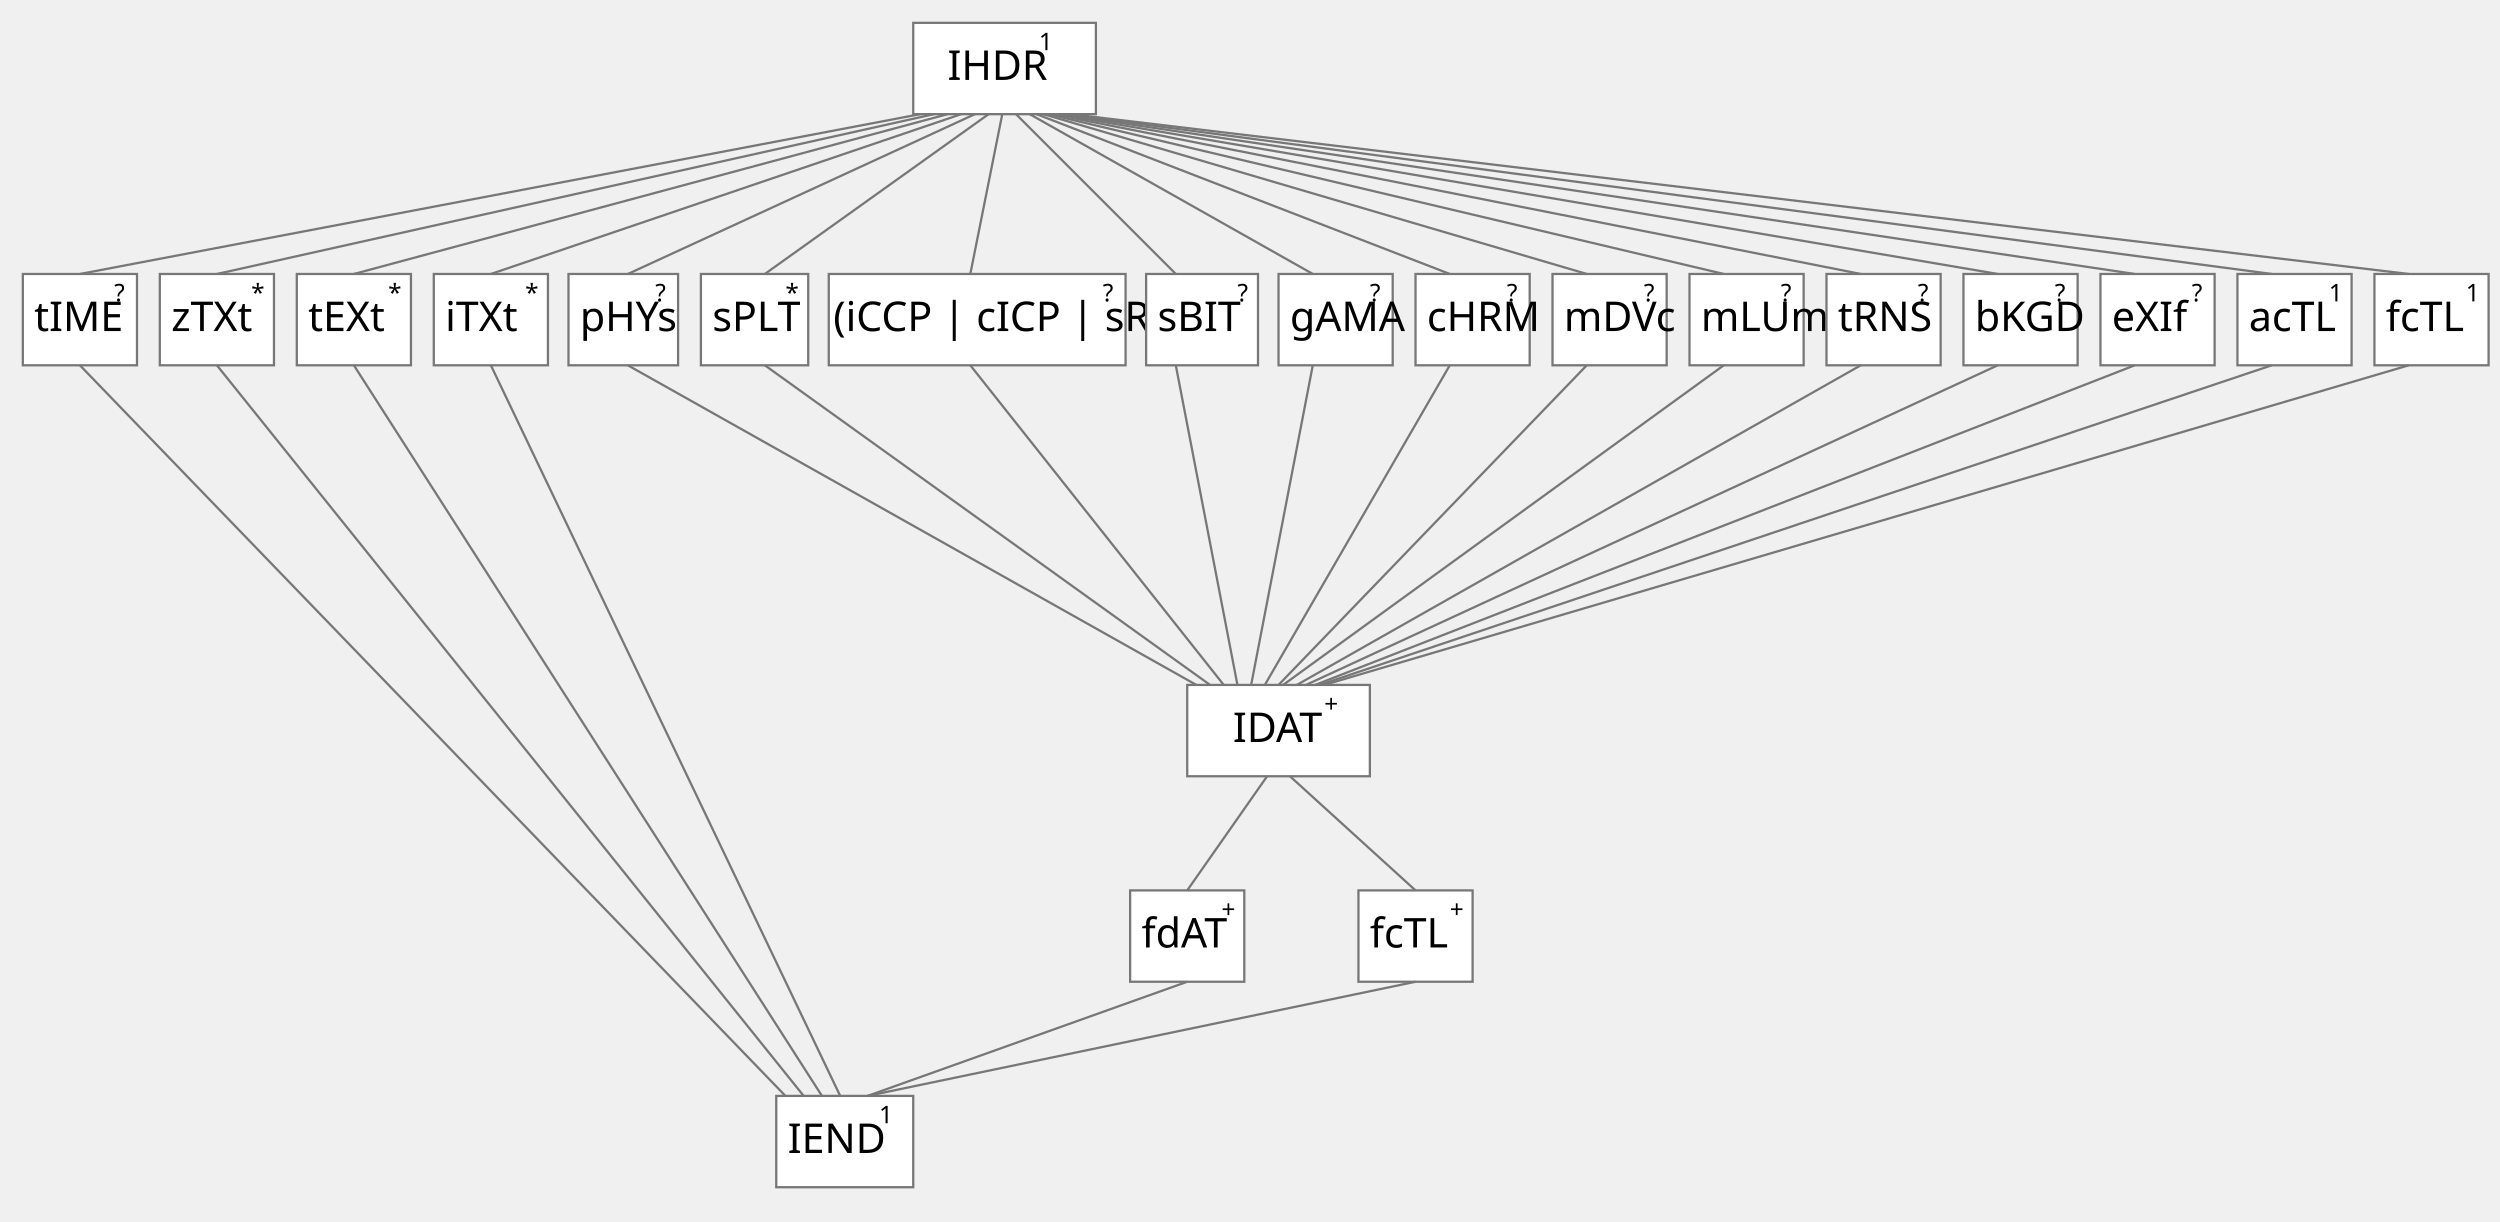
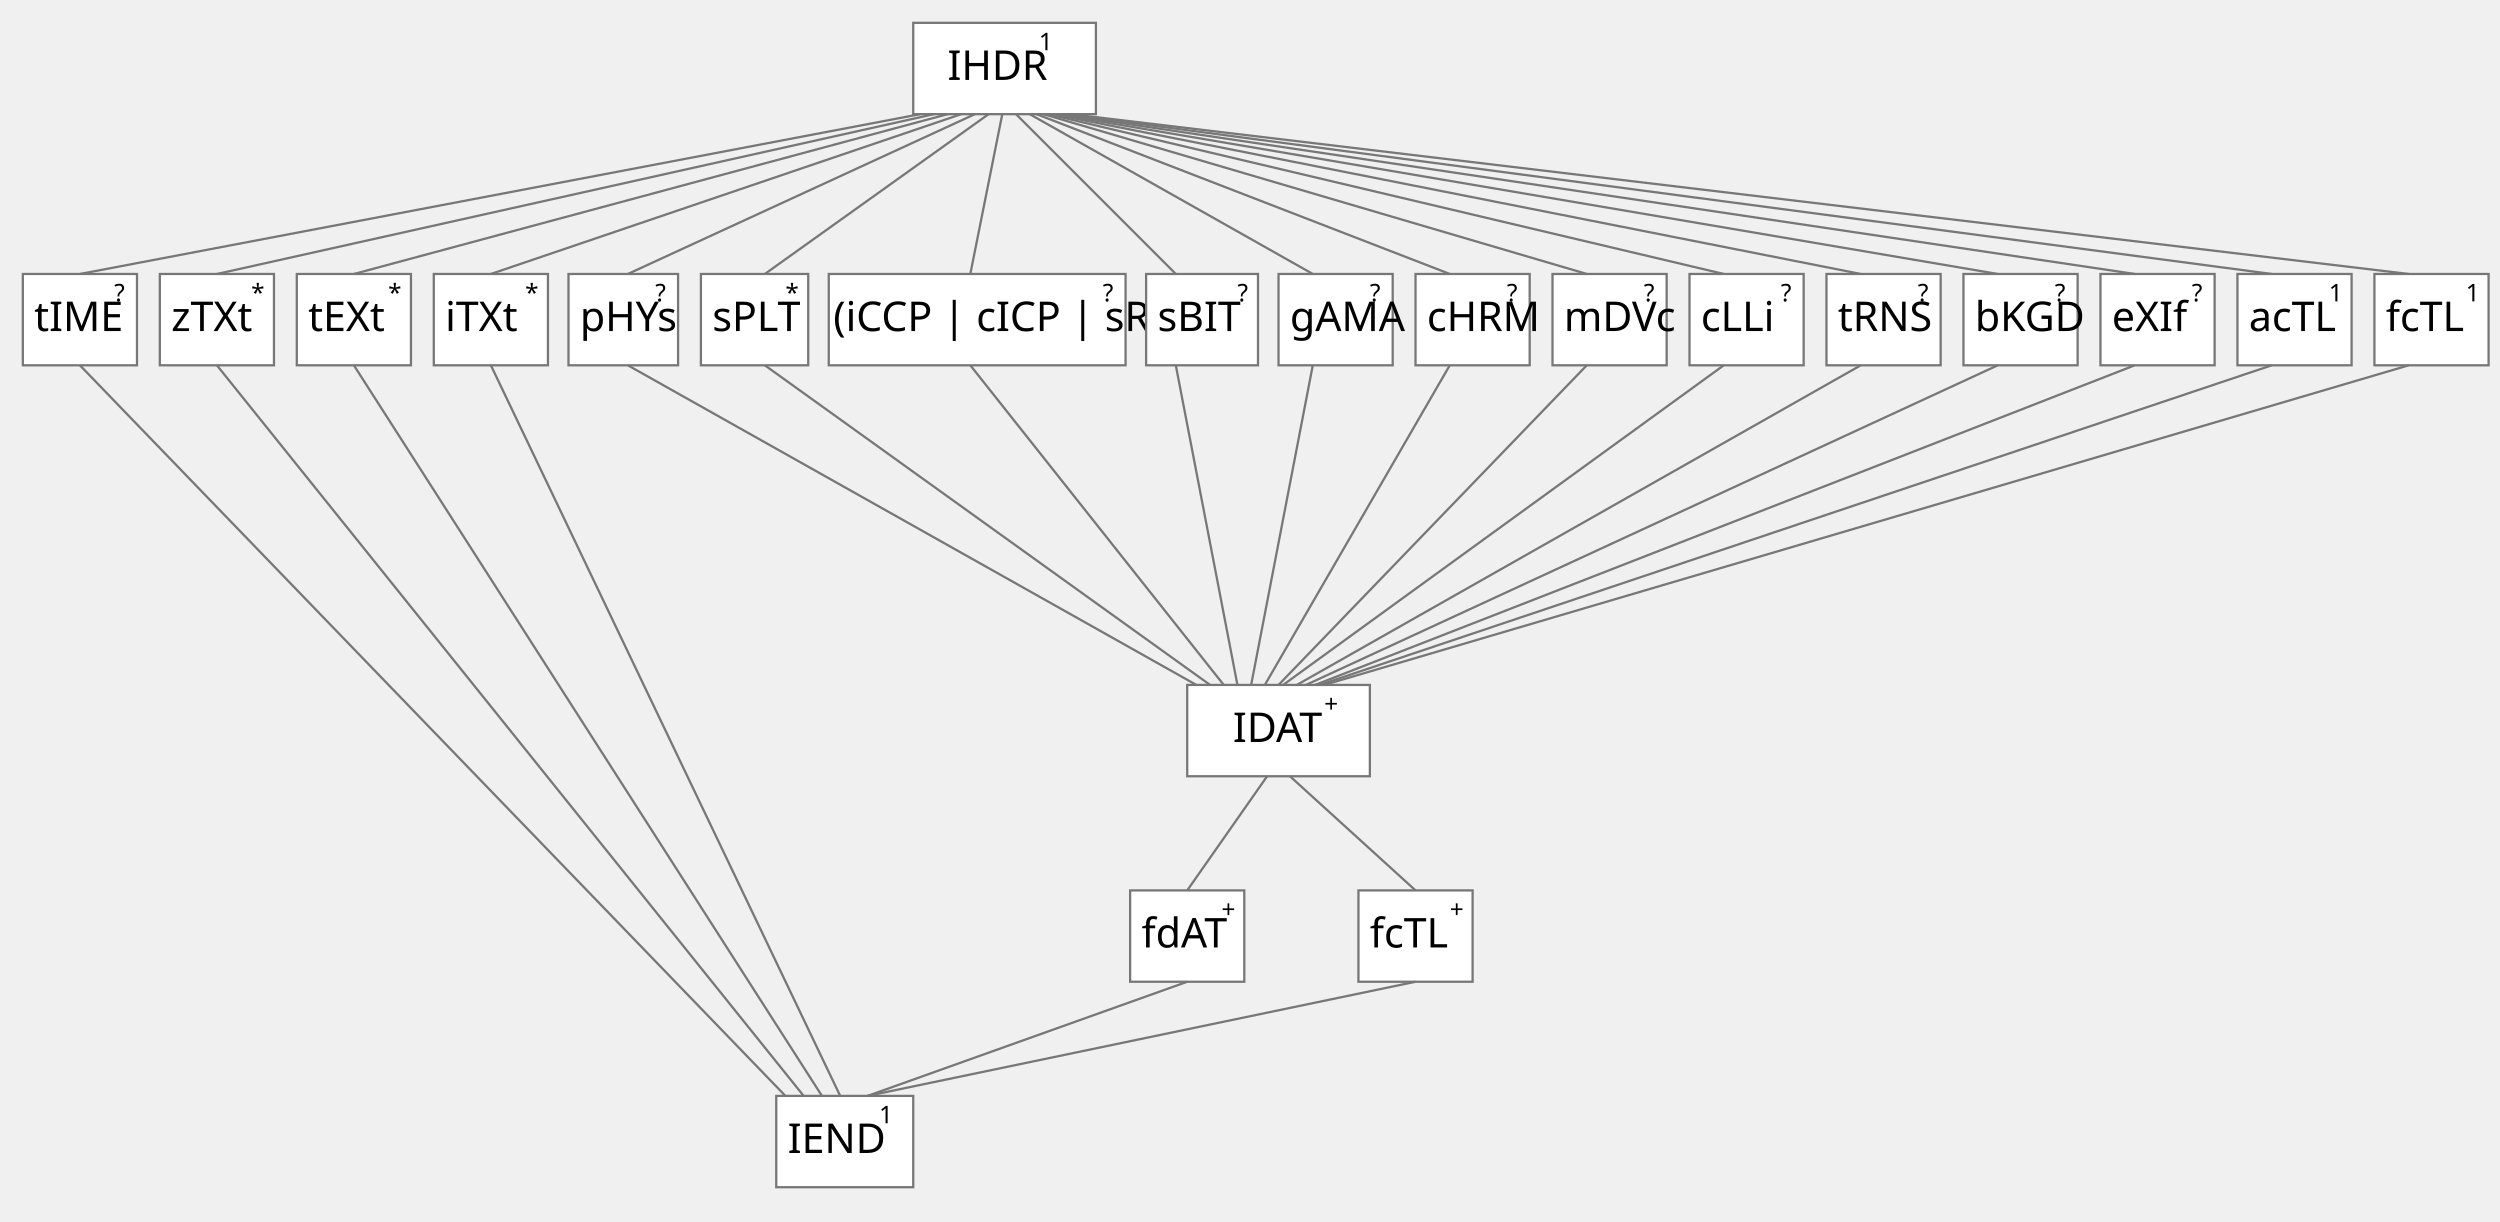
<svg xmlns="http://www.w3.org/2000/svg" viewBox="0 0 1095 535">
  <style>
    @font-face {
        font-family: OS_Cond_Med;
        src: url(./fonts/OS_Cond_Med.woff2);
    }
    rect {
        stroke:#777;
        fill:white;
        }
    text {
        font-family: OS_Cond_Med;
        font-size:18px;
        text-anchor:start
        }
    line {
        stroke:#777;
        stroke-width:1
        }
</style>
  <g transform="translate(400,10)">
    <rect width="80" height="40" />
    <text x="15" y="25">IHDR</text>
    <text x="55" y="12" style="font-size:8pt">1</text>
  </g>
  <line x1="403" y1="50" x2="35" y2="120" />
  <line x1="409" y1="50" x2="95" y2="120" />
  <line x1="415" y1="50" x2="155" y2="120" />
  <line x1="421" y1="50" x2="215" y2="120" />
  <line x1="427" y1="50" x2="275" y2="120" />
  <line x1="433" y1="50" x2="335" y2="120" />
  <line x1="439" y1="50" x2="425" y2="120" />
  <line x1="445" y1="50" x2="515" y2="120" />
  <line x1="451" y1="50" x2="575" y2="120" />
  <line x1="454" y1="50" x2="635" y2="120" />
  <line x1="457" y1="50" x2="695" y2="120" />
  <line x1="459" y1="50" x2="755" y2="120" />
  <line x1="461" y1="50" x2="815" y2="120" />
  <line x1="463" y1="50" x2="875" y2="120" />
  <line x1="465" y1="50" x2="935" y2="120" />
  <line x1="467" y1="50" x2="995" y2="120" />
  <line x1="469" y1="50" x2="1055" y2="120" />
  <g transform="translate(0,120)">
    <g transform="translate(10,0)">
      <rect width="50" height="40" />
      <text x="5" y="25">tIME</text>
      <text x="40" y="12" style="font-size:8pt">?</text>
    </g>
    <g transform="translate(70,0)">
      <rect width="50" height="40" />
      <text x="5" y="25">zTXt</text>
      <text x="40" y="12" style="font-size:8pt">*</text>
    </g>
    <g transform="translate(130,0)">
      <rect width="50" height="40" />
      <text x="5" y="25">tEXt</text>
      <text x="40" y="12" style="font-size:8pt">*</text>
    </g>
    <g transform="translate(190,0)">
      <rect width="50" height="40" />
      <text x="5" y="25">iTXt</text>
      <text x="40" y="12" style="font-size:8pt">*</text>
    </g>
    <g transform="translate(249,0)">
      <rect width="48" height="40" />
      <text x="5" y="25">pHYs</text>
      <text x="38" y="12" style="font-size:8pt">?</text>
    </g>
    <g transform="translate(307,0)">
      <rect width="47" height="40" />
      <text x="5" y="25">sPLT</text>
      <text x="37" y="12" style="font-size:8pt">*</text>
    </g>
    <g transform="translate(363,0)">
      <rect width="130" height="40" />
      <text x="2" y="25">(iCCP | cICP | sRGB)</text>
      <text x="120" y="12" style="font-size:8pt">?</text>
    </g>
    <g transform="translate(502,0)">
      <rect width="49" height="40" />
      <text x="5" y="25">sBIT</text>
      <text x="40" y="12" style="font-size:8pt">?</text>
    </g>
    <g transform="translate(560,0)">
      <rect width="50" height="40" />
      <text x="5" y="25">gAMA</text>
      <text x="40" y="12" style="font-size:8pt">?</text>
    </g>
    <g transform="translate(620,0)">
      <rect width="50" height="40" />
      <text x="5" y="25">cHRM</text>
      <text x="40" y="12" style="font-size:8pt">?</text>
    </g>
    <g transform="translate(680,0)">
      <rect width="50" height="40" />
      <text x="5" y="25">mDVc</text>
      <text x="40" y="12" style="font-size:8pt">?</text>
    </g>
    <g transform="translate(740,0)">
      <rect width="50" height="40" />
-       <text x="5" y="25">mLUm</text>
+       <text x="5" y="25">cLLi</text>
      <text x="40" y="12" style="font-size:8pt">?</text>
    </g>
    <g transform="translate(800,0)">
      <rect width="50" height="40" />
      <text x="5" y="25">tRNS</text>
      <text x="40" y="12" style="font-size:8pt">?</text>
    </g>
    <g transform="translate(860,0)">
      <rect width="50" height="40" />
      <text x="5" y="25">bKGD</text>
      <text x="40" y="12" style="font-size:8pt">?</text>
    </g>
    <g transform="translate(920,0)">
      <rect width="50" height="40" />
      <text x="5" y="25">eXIf</text>
      <text x="40" y="12" style="font-size:8pt">?</text>
    </g>
    <g transform="translate(980,0)">
      <rect width="50" height="40" />
      <text x="5" y="25">acTL</text>
      <text x="40" y="12" style="font-size:8pt">1</text>
    </g>
    <g transform="translate(1040,0)">
      <rect width="50" height="40" />
      <text x="5" y="25">fcTL</text>
      <text x="40" y="12" style="font-size:8pt">1</text>
    </g>
  </g>
  <line x1="275" y1="160" x2="524" y2="300" />
  <line x1="335" y1="160" x2="530" y2="300" />
  <line x1="425" y1="160" x2="536" y2="300" />
  <line x1="515" y1="160" x2="542" y2="300" />
  <line x1="575" y1="160" x2="548" y2="300" />
  <line x1="635" y1="160" x2="554" y2="300" />
  <line x1="695" y1="160" x2="560" y2="300" />
  <line x1="755" y1="160" x2="562" y2="300" />
  <line x1="815" y1="160" x2="568" y2="300" />
  <line x1="875" y1="160" x2="572" y2="300" />
  <line x1="935" y1="160" x2="576" y2="300" />
  <line x1="995" y1="160" x2="578" y2="300" />
  <line x1="1055" y1="160" x2="580" y2="300" />
  <g transform="translate(520,300)">
    <rect width="80" height="40" />
    <text x="20" y="25">IDAT</text>
    <text x="60" y="12" style="font-size:8pt">+</text>
  </g>
  <line x1="35" y1="160" x2="344" y2="480" />
  <line x1="95" y1="160" x2="352" y2="480" />
  <line x1="155" y1="160" x2="360" y2="480" />
  <line x1="215" y1="160" x2="368" y2="480" />
  <g transform="translate(495,390)">
    <rect width="50" height="40" />
    <text x="5" y="25">fdAT</text>
    <text x="40" y="12" style="font-size:8pt">+</text>
  </g>
  <g transform="translate(595,390)">
    <rect width="50" height="40" />
    <text x="5" y="25">fcTL</text>
    <text x="40" y="12" style="font-size:8pt">+</text>
  </g>
  <line x1="555" y1="340" x2="520" y2="390" />
  <line x1="565" y1="340" x2="620" y2="390" />
  <g transform="translate(340,480)">
    <rect width="60" height="40" />
    <text x="5" y="25">IEND</text>
    <text x="45" y="12" style="font-size:8pt">1</text>
  </g>
  <line x1="520" y1="430" x2="380" y2="480" />
  <line x1="620" y1="430" x2="380" y2="480" />
</svg>
